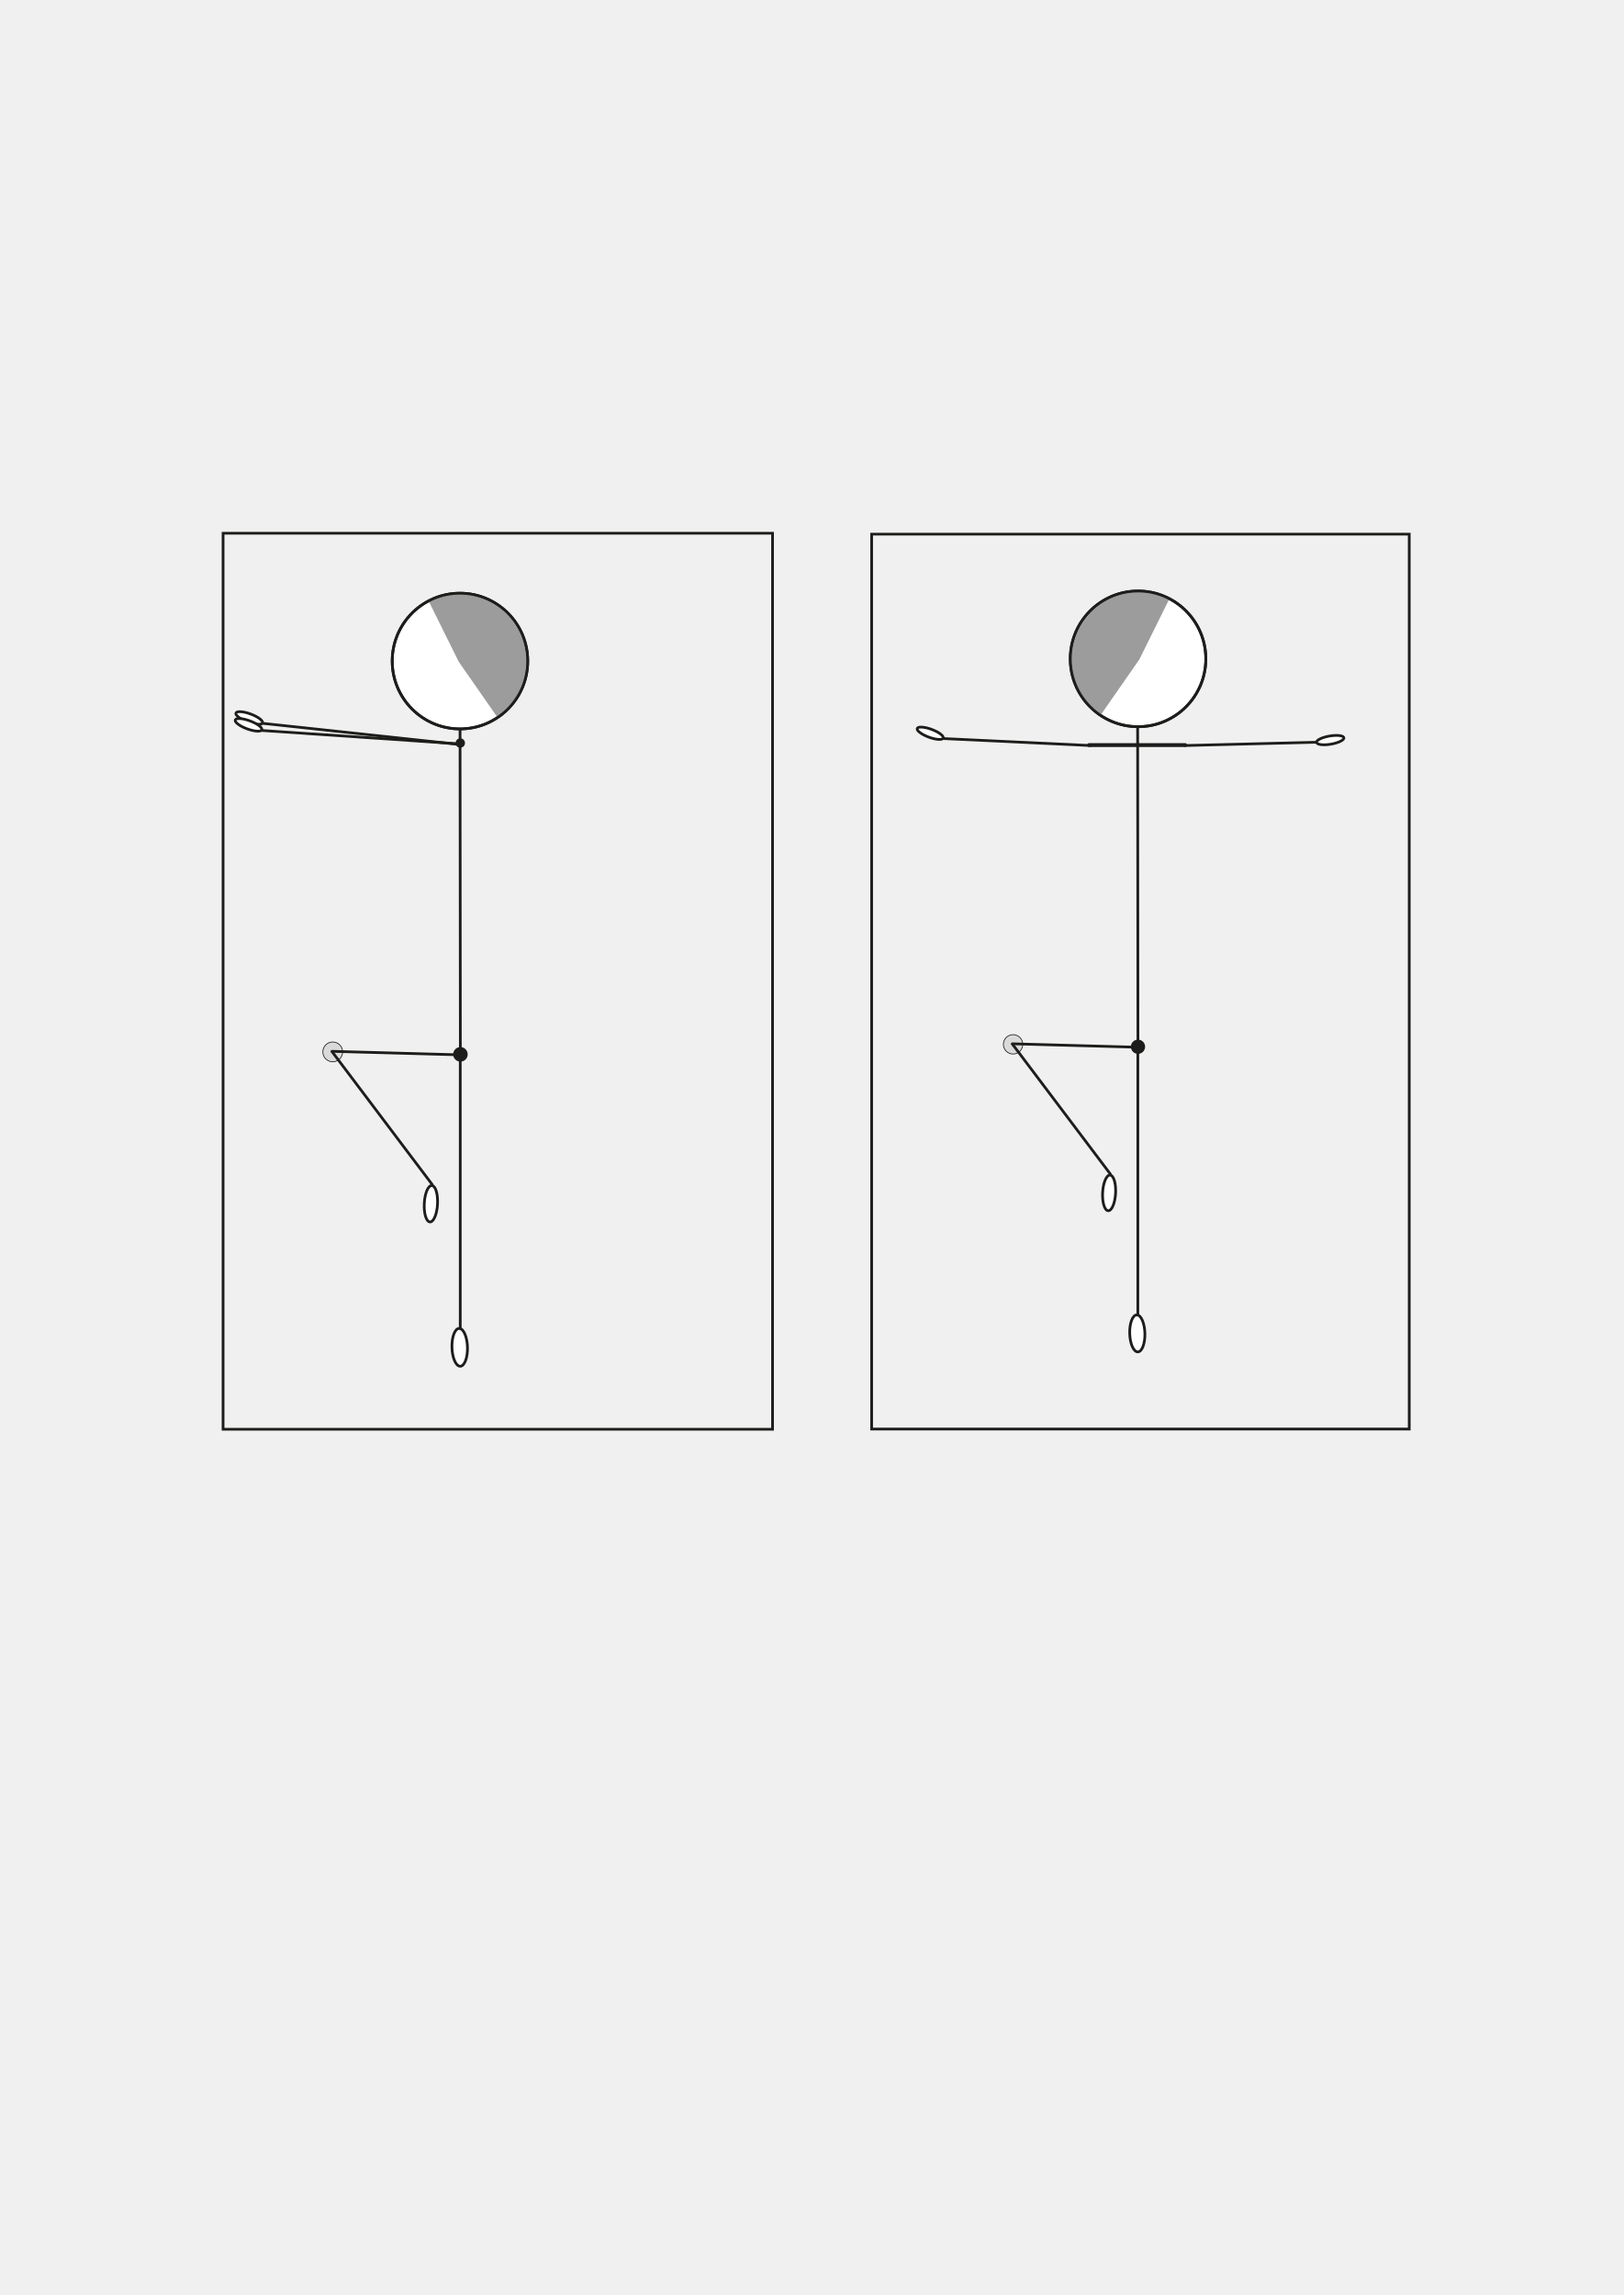
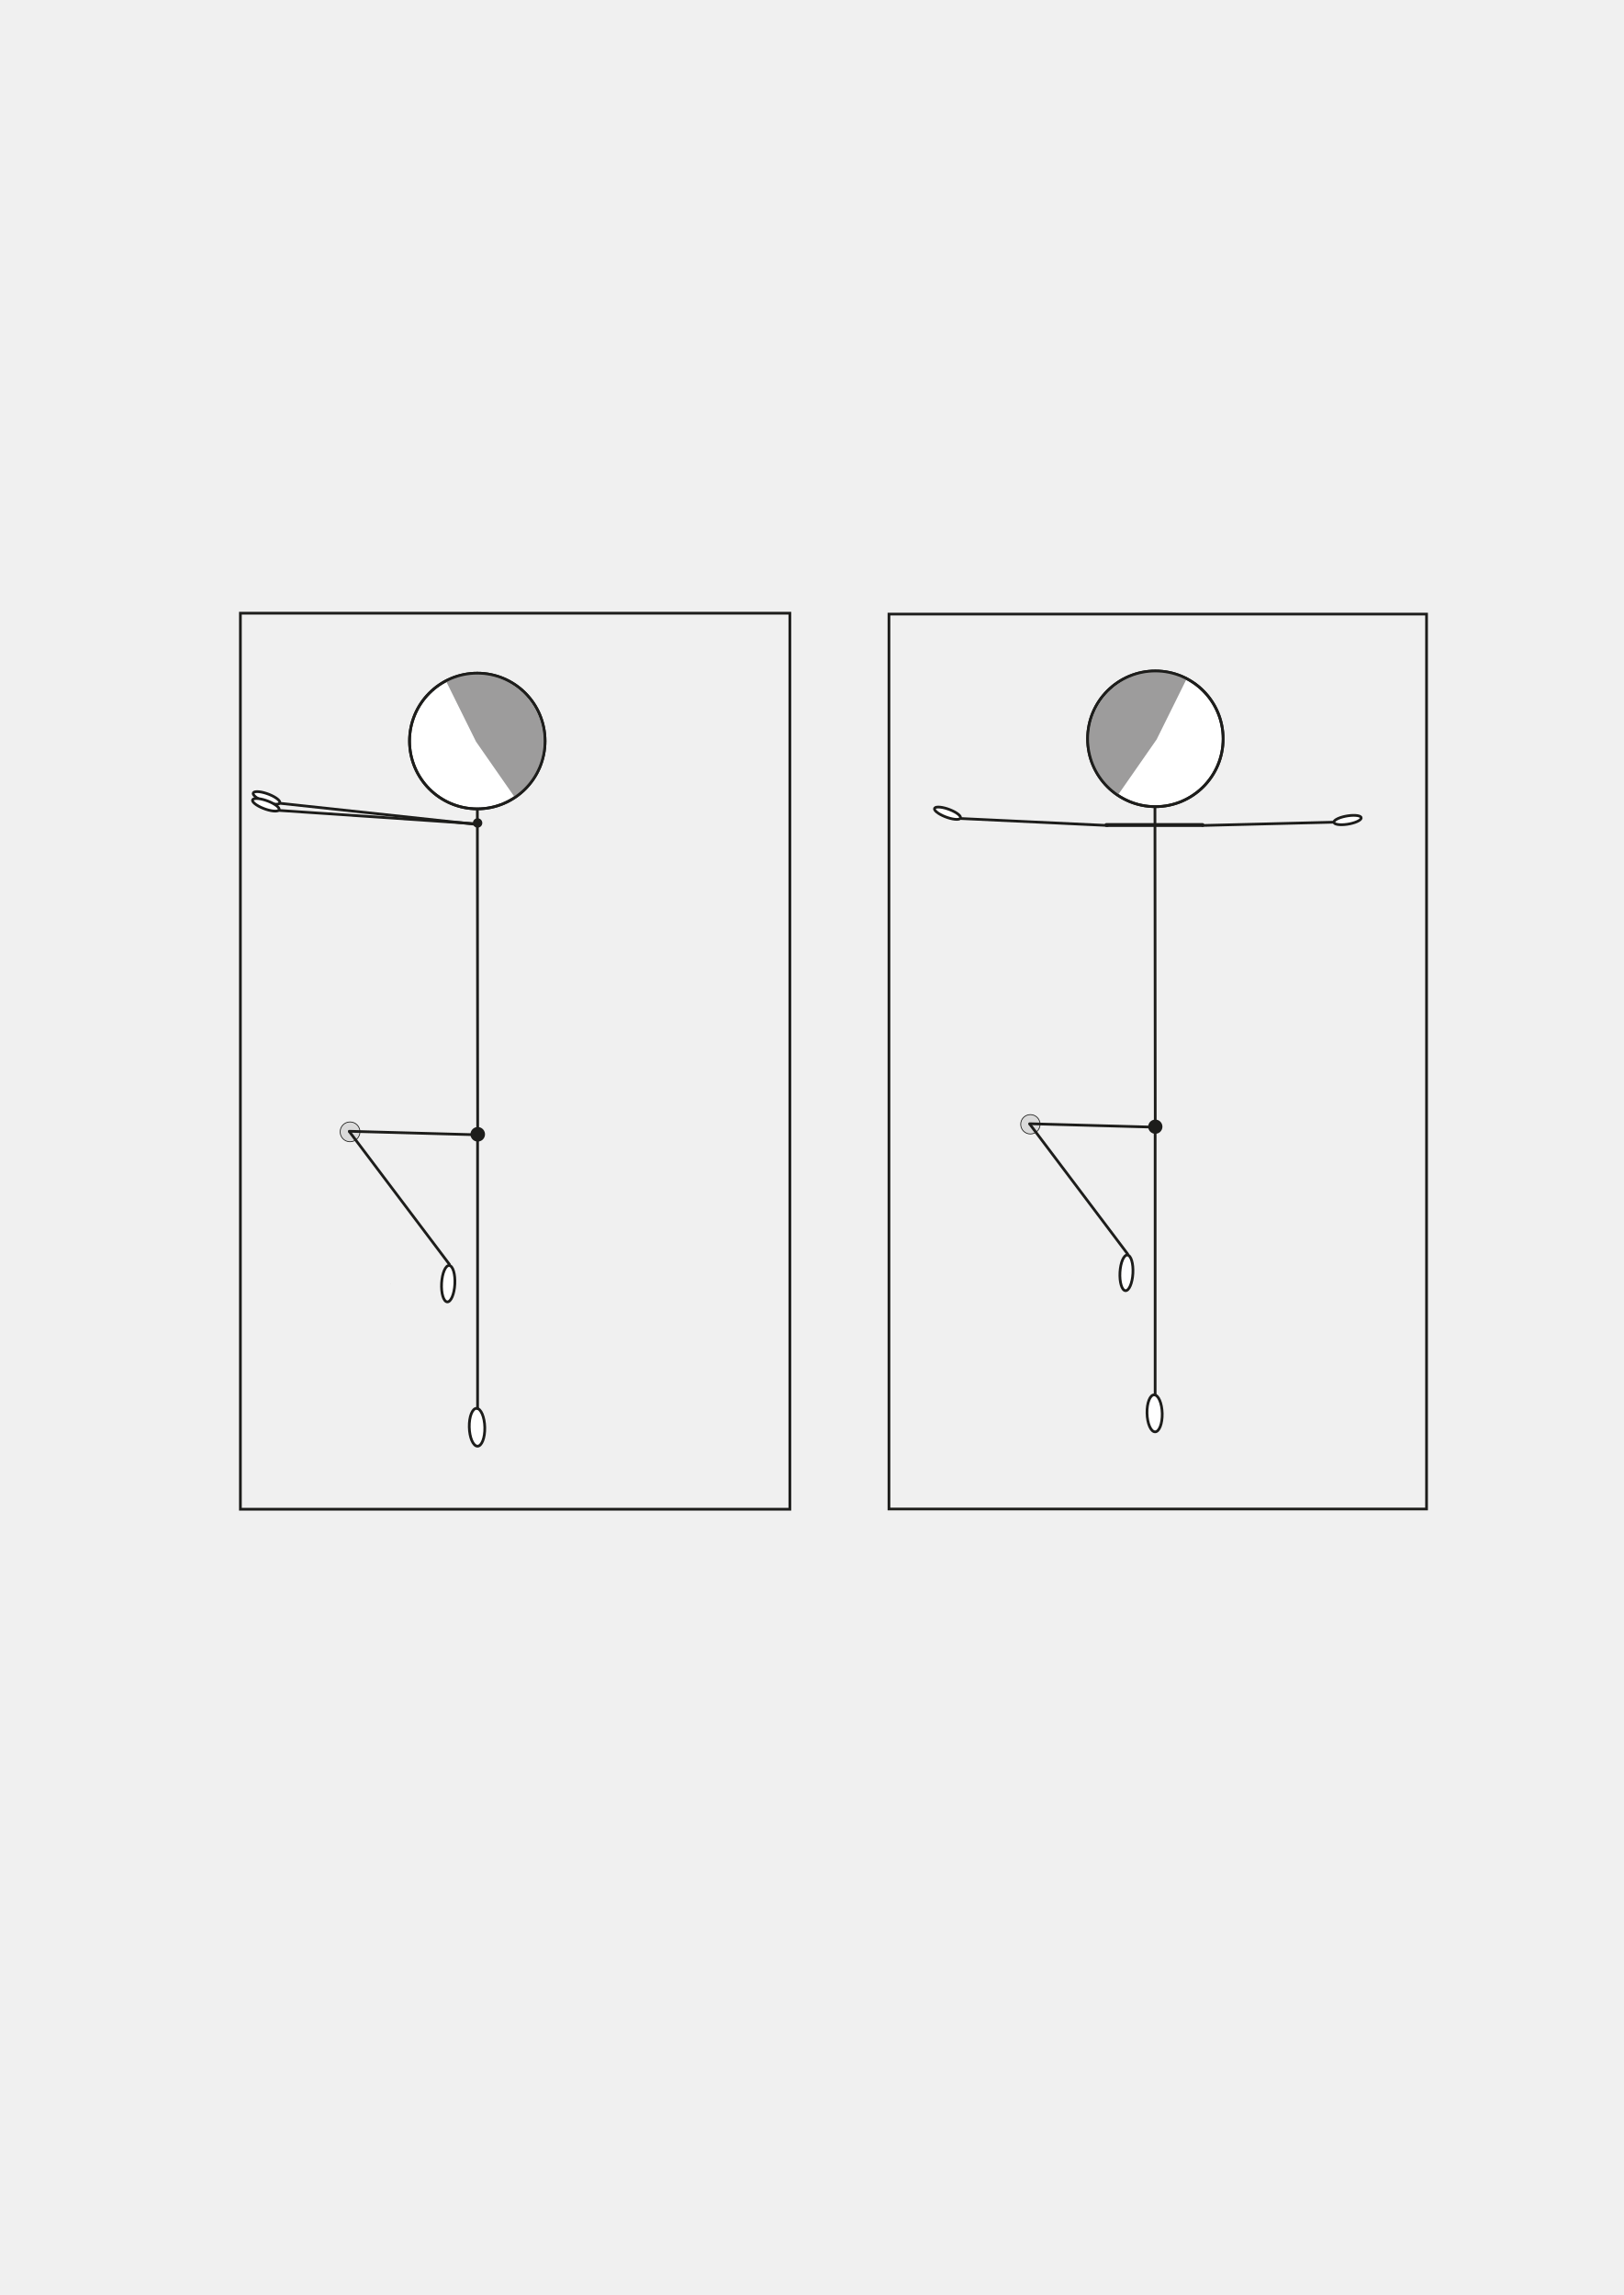
<svg xmlns="http://www.w3.org/2000/svg" width="100%" height="100%" viewBox="0 0 2481 3508" version="1.1" xml:space="preserve" style="fill-rule:evenodd;clip-rule:evenodd;stroke-linecap:round;stroke-miterlimit:10;">
-   <g id="RumpfDrehungBoden" transform="matrix(4.16667,0,0,4.16667,0,0)">
-     <g transform="matrix(1,0,0,1,0,-121.948)">
+   <g id="RumpfDrehungBoden" transform="matrix(4.16667,0,0,4.16667,-4.53014,122.2)">
+     <g transform="matrix(1,0,0,1,7.43999,-121.948)">
      <rect x="81.832" y="317.566" width="201.566" height="328.706" style="fill:none;stroke:rgb(29,29,27);stroke-width:1px;" />
    </g>
-     <g transform="matrix(1,0,0,1,122.059,382.256)">
+     <g transform="matrix(1,0,0,1,129.499,382.256)">
      <path d="M0,7.265C-2.006,7.265 -3.633,5.639 -3.633,3.632C-3.633,1.626 -2.006,0 0,0C2.006,0 3.633,1.626 3.633,3.632C3.633,5.639 2.006,7.265 0,7.265" style="fill:rgb(218,218,218);fill-rule:nonzero;" />
    </g>
-     <g transform="matrix(1,0,0,1,122.059,382.256)">
+     <g transform="matrix(1,0,0,1,129.499,382.256)">
      <path d="M0,7.265C-2.006,7.265 -3.633,5.639 -3.633,3.632C-3.633,1.626 -2.006,0 0,0C2.006,0 3.633,1.626 3.633,3.632C3.633,5.639 2.006,7.265 0,7.265Z" style="fill:none;fill-rule:nonzero;stroke:rgb(29,29,27);stroke-width:0.28px;stroke-linecap:butt;" />
    </g>
-     <g transform="matrix(-0.999768,0.021543,0.021543,0.999768,168.938,501.201)">
+     <g transform="matrix(-0.999768,0.021543,0.021543,0.999768,176.378,501.201)">
      <path d="M0.149,-13.878C1.721,-13.944 2.996,-10.891 2.996,-7.058C2.997,-3.226 1.721,-0.065 0.149,0.002C-1.422,0.068 -2.697,-2.984 -2.697,-6.817C-2.698,-10.65 -1.422,-13.811 0.149,-13.878Z" style="fill:white;fill-rule:nonzero;stroke:rgb(29,29,27);stroke-width:1px;stroke-linecap:butt;" />
    </g>
-     <g transform="matrix(0.000952731,1,1,-0.000952731,228.647,327.012)">
+     <g transform="matrix(0.000952731,1,1,-0.000952731,236.087,327.012)">
      <path d="M-59.771,-59.828L59.885,-59.828" style="fill:none;fill-rule:nonzero;stroke:rgb(29,29,27);stroke-width:1px;" />
    </g>
-     <g transform="matrix(-0.994274,-0.106862,-0.106862,0.994274,96.8937,261.499)">
+     <g transform="matrix(-0.994274,-0.106862,-0.106862,0.994274,104.334,261.499)">
      <path d="M-72.717,3.897L0.209,3.896" style="fill:none;fill-rule:nonzero;stroke:rgb(29,29,27);stroke-width:1px;" />
    </g>
-     <g transform="matrix(0.00507313,0.999987,0.999987,-0.00507313,91.3781,259.941)">
+     <g transform="matrix(0.00507313,0.999987,0.999987,-0.00507313,98.8181,259.941)">
      <path d="M3.449,-3.432C2.162,-5.351 1.118,-5.361 1.117,-3.455C1.118,-1.55 2.162,1.55 3.449,3.467C4.737,5.386 5.781,5.396 5.781,3.491C5.781,1.585 4.737,-1.514 3.449,-3.432Z" style="fill:white;fill-rule:nonzero;stroke:rgb(29,29,27);stroke-width:1px;stroke-linecap:butt;" />
    </g>
-     <g transform="matrix(0,1,1,0,218.858,437.361)">
+     <g transform="matrix(0,1,1,0,226.298,437.361)">
      <path d="M-50.021,-50.021L50.021,-50.021" style="fill:none;fill-rule:nonzero;stroke:rgb(29,29,27);stroke-width:1px;" />
    </g>
-     <g transform="matrix(0,1,1,0,136.866,441.592)">
+     <g transform="matrix(0,1,1,0,144.306,441.592)">
      <path d="M0.123,-0.123C0.145,-0.123 0.164,-0.068 0.164,-0.001C0.164,0.067 0.145,0.123 0.123,0.123C0.1,0.123 0.082,0.067 0.082,-0.001C0.082,-0.068 0.1,-0.123 0.123,-0.123" style="fill:rgb(157,156,156);fill-rule:nonzero;" />
    </g>
-     <g transform="matrix(0,-1,-1,0,168.85,270.859)">
+     <g transform="matrix(0,-1,-1,0,176.29,270.859)">
      <path d="M-1.722,-1.722C-2.673,-1.722 -3.444,-0.951 -3.444,0C-3.444,0.951 -2.673,1.722 -1.722,1.722C-0.771,1.722 0,0.951 0,0C0,-0.951 -0.771,-1.722 -1.722,-1.722" style="fill:rgb(29,29,27);fill-rule:nonzero;" />
    </g>
-     <g transform="matrix(0,-1,-1,0,168.736,217.655)">
+     <g transform="matrix(0,-1,-1,0,176.176,217.655)">
      <ellipse cx="-24.856" cy="0" rx="24.89" ry="24.857" style="fill:white;stroke:rgb(29,29,27);stroke-width:1px;stroke-linecap:butt;" />
    </g>
-     <g transform="matrix(1,0,0,1,168.267,238.278)">
+     <g transform="matrix(1,0,0,1,175.707,238.278)">
      <path d="M0,4.462L-11.046,-17.842C-7.612,-19.543 -3.832,-20.428 0,-20.428C13.654,-20.428 24.89,-9.192 24.89,4.462C24.89,12.6 20.898,20.241 14.219,24.89L0,4.462Z" style="fill:rgb(157,156,156);fill-rule:nonzero;" />
    </g>
-     <g transform="matrix(3.33067e-18,-1,-1,-3.33067e-18,168.736,217.655)">
+     <g transform="matrix(3.33067e-18,-1,-1,-3.33067e-18,176.176,217.655)">
      <ellipse cx="-24.856" cy="0" rx="24.89" ry="24.857" style="fill:none;stroke:rgb(29,29,27);stroke-width:1px;stroke-linecap:butt;" />
    </g>
-     <g transform="matrix(-0.999623,-0.0274601,-0.0274601,0.999623,121.818,385.034)">
+     <g transform="matrix(-0.999623,-0.0274601,-0.0274601,0.999623,129.258,385.034)">
      <path d="M-47.005,0.646L0.009,0.646" style="fill:none;fill-rule:nonzero;stroke:rgb(29,29,27);stroke-width:1px;" />
    </g>
-     <g transform="matrix(-0.998477,-0.0551637,-0.0551637,0.998477,157.332,448.237)">
+     <g transform="matrix(-0.998477,-0.0551637,-0.0551637,0.998477,164.772,448.237)">
      <path d="M-0.369,-13.368C0.976,-13.397 2.065,-10.424 2.066,-6.73C2.066,-3.036 0.976,-0.018 -0.369,0.01C-1.714,0.039 -2.803,-2.933 -2.804,-6.627C-2.804,-10.322 -1.714,-13.339 -0.369,-13.368" style="fill:white;fill-rule:nonzero;" />
    </g>
-     <g transform="matrix(-0.998477,-0.0551637,-0.0551637,0.998477,157.332,448.237)">
+     <g transform="matrix(-0.998477,-0.0551637,-0.0551637,0.998477,164.772,448.237)">
      <path d="M-0.369,-13.368C0.976,-13.397 2.065,-10.424 2.066,-6.73C2.066,-3.036 0.976,-0.018 -0.369,0.01C-1.714,0.039 -2.803,-2.933 -2.804,-6.627C-2.804,-10.322 -1.714,-13.339 -0.369,-13.368Z" style="fill:none;fill-rule:nonzero;stroke:rgb(29,29,27);stroke-width:1px;stroke-linecap:butt;" />
    </g>
-     <g transform="matrix(0.601838,0.798618,0.798618,-0.601838,148.579,380.861)">
+     <g transform="matrix(0.601838,0.798618,0.798618,-0.601838,156.019,380.861)">
      <path d="M-12.139,-24.349L48.837,-24.349" style="fill:none;fill-rule:nonzero;stroke:rgb(29,29,27);stroke-width:1px;" />
    </g>
-     <g transform="matrix(-0.997706,-0.0676991,-0.0676991,0.997706,96.3247,265.539)">
+     <g transform="matrix(-0.997706,-0.0676991,-0.0676991,0.997706,103.765,265.539)">
      <path d="M-72.355,2.452L0.083,2.452" style="fill:none;fill-rule:nonzero;stroke:rgb(29,29,27);stroke-width:1px;" />
    </g>
-     <g transform="matrix(-0.747823,0.663899,0.663899,0.747823,171.548,387.104)">
+     <g transform="matrix(-0.747823,0.663899,0.663899,0.747823,178.988,387.104)">
      <path d="M1.771,-4.665C0.298,-4.665 -0.897,-3.47 -0.898,-1.996C-0.898,-0.522 0.297,0.673 1.771,0.673C3.245,0.673 4.44,-0.522 4.44,-1.996C4.44,-3.47 3.245,-4.665 1.771,-4.665" style="fill:rgb(29,29,27);fill-rule:nonzero;" />
    </g>
-     <g transform="matrix(0.00507313,0.999987,0.999987,-0.00507313,91.1313,262.47)">
+     <g transform="matrix(0.00507313,0.999987,0.999987,-0.00507313,98.5713,262.47)">
      <path d="M3.449,-3.432C2.162,-5.351 1.118,-5.361 1.117,-3.455C1.118,-1.55 2.162,1.55 3.449,3.467C4.737,5.386 5.781,5.396 5.781,3.491C5.781,1.585 4.737,-1.514 3.449,-3.432" style="fill:white;fill-rule:nonzero;" />
    </g>
-     <g transform="matrix(0.00507313,0.999987,0.999987,-0.00507313,91.1313,262.47)">
+     <g transform="matrix(0.00507313,0.999987,0.999987,-0.00507313,98.5713,262.47)">
      <path d="M3.449,-3.432C2.162,-5.351 1.118,-5.361 1.117,-3.455C1.118,-1.55 2.162,1.55 3.449,3.467C4.737,5.386 5.781,5.396 5.781,3.491C5.781,1.585 4.737,-1.514 3.449,-3.432Z" style="fill:none;fill-rule:nonzero;stroke:rgb(29,29,27);stroke-width:1px;stroke-linecap:butt;" />
    </g>
-     <g transform="matrix(1,0,0,1,0,-121.691)">
+     <g transform="matrix(1,0,0,1,7.43999,-121.691)">
      <rect x="319.752" y="317.642" width="197.206" height="328.297" style="fill:none;stroke:rgb(29,29,27);stroke-width:1px;" />
    </g>
-     <g transform="matrix(1,0,0,1,371.631,379.565)">
+     <g transform="matrix(1,0,0,1,379.071,379.565)">
      <path d="M0,7.108C-1.963,7.108 -3.554,5.517 -3.554,3.554C-3.554,1.591 -1.963,0 0,0C1.963,0 3.554,1.591 3.554,3.554C3.554,5.517 1.963,7.108 0,7.108" style="fill:rgb(218,218,218);fill-rule:nonzero;" />
    </g>
-     <g transform="matrix(1,0,0,1,371.631,379.565)">
+     <g transform="matrix(1,0,0,1,379.071,379.565)">
      <path d="M0,7.108C-1.963,7.108 -3.554,5.517 -3.554,3.554C-3.554,1.591 -1.963,0 0,0C1.963,0 3.554,1.591 3.554,3.554C3.554,5.517 1.963,7.108 0,7.108Z" style="fill:none;fill-rule:nonzero;stroke:rgb(29,29,27);stroke-width:0.28px;stroke-linecap:butt;" />
    </g>
-     <g transform="matrix(-0.999769,0.0215036,0.0215036,0.999769,417.495,495.939)">
+     <g transform="matrix(-0.999769,0.0215036,0.0215036,0.999769,424.935,495.939)">
      <path d="M0.146,-13.579C1.684,-13.644 2.931,-10.657 2.931,-6.907C2.931,-3.157 1.684,-0.065 0.146,0.001C-1.393,0.067 -2.639,-2.921 -2.639,-6.671C-2.64,-10.421 -1.392,-13.513 0.146,-13.579Z" style="fill:white;fill-rule:nonzero;stroke:rgb(29,29,27);stroke-width:1px;stroke-linecap:butt;" />
    </g>
-     <g transform="matrix(0.0009567,1,1,-0.0009567,475.914,325.515)">
+     <g transform="matrix(0.0009567,1,1,-0.0009567,483.354,325.515)">
      <path d="M-58.479,-58.535L58.591,-58.535" style="fill:none;fill-rule:nonzero;stroke:rgb(29,29,27);stroke-width:1px;" />
    </g>
-     <g transform="matrix(-0.998878,-0.0473634,-0.0473634,0.998878,346.38,269.683)">
+     <g transform="matrix(-0.998878,-0.0473634,-0.0473634,0.998878,353.82,269.683)">
      <path d="M-53.661,1.272L0.03,1.271" style="fill:none;fill-rule:nonzero;stroke:rgb(29,29,27);stroke-width:1px;" />
    </g>
-     <g transform="matrix(0.00503697,0.999987,0.999987,-0.00503697,341.199,265.623)">
+     <g transform="matrix(0.00503697,0.999987,0.999987,-0.00503697,348.639,265.623)">
      <path d="M3.375,-3.358C2.116,-5.234 1.094,-5.245 1.094,-3.381C1.094,-1.517 2.115,1.516 3.375,3.393C4.635,5.269 5.656,5.28 5.657,3.416C5.656,1.552 4.635,-1.481 3.375,-3.358Z" style="fill:white;fill-rule:nonzero;stroke:rgb(29,29,27);stroke-width:1px;stroke-linecap:butt;" />
    </g>
-     <g transform="matrix(0,1,1,0,466.336,433.478)">
+     <g transform="matrix(0,1,1,0,473.776,433.478)">
      <path d="M-48.939,-48.939L48.939,-48.939" style="fill:none;fill-rule:nonzero;stroke:rgb(29,29,27);stroke-width:1px;" />
    </g>
-     <g transform="matrix(0,1,1,0,386.117,437.618)">
+     <g transform="matrix(0,1,1,0,393.557,437.618)">
      <path d="M0.12,-0.12C0.142,-0.12 0.16,-0.066 0.16,0.001C0.16,0.066 0.142,0.12 0.12,0.12C0.098,0.12 0.08,0.066 0.08,0.001C0.08,-0.066 0.098,-0.12 0.12,-0.12" style="fill:rgb(157,156,156);fill-rule:nonzero;" />
    </g>
-     <g transform="matrix(-0.999623,-0.0274581,-0.0274581,0.999623,371.395,382.283)">
+     <g transform="matrix(-0.999623,-0.0274581,-0.0274581,0.999623,378.835,382.283)">
      <path d="M-45.989,0.631L0.009,0.631" style="fill:none;fill-rule:nonzero;stroke:rgb(29,29,27);stroke-width:1px;" />
    </g>
-     <g transform="matrix(-0.998478,-0.0551569,-0.0551569,0.998478,406.141,444.12)">
+     <g transform="matrix(-0.998478,-0.0551569,-0.0551569,0.998478,413.581,444.12)">
      <path d="M-0.361,-13.08C0.955,-13.107 2.021,-10.2 2.021,-6.586C2.021,-2.971 0.955,-0.019 -0.361,0.01C-1.677,0.037 -2.743,-2.87 -2.742,-6.484C-2.743,-10.1 -1.677,-13.052 -0.361,-13.08" style="fill:white;fill-rule:nonzero;" />
    </g>
-     <g transform="matrix(-0.998478,-0.0551569,-0.0551569,0.998478,406.141,444.12)">
+     <g transform="matrix(-0.998478,-0.0551569,-0.0551569,0.998478,413.581,444.12)">
      <path d="M-0.361,-13.08C0.955,-13.107 2.021,-10.2 2.021,-6.586C2.021,-2.971 0.955,-0.019 -0.361,0.01C-1.677,0.037 -2.743,-2.87 -2.742,-6.484C-2.743,-10.1 -1.677,-13.052 -0.361,-13.08Z" style="fill:none;fill-rule:nonzero;stroke:rgb(29,29,27);stroke-width:1px;stroke-linecap:butt;" />
    </g>
-     <g transform="matrix(0.601833,0.798622,0.798622,-0.601833,397.578,378.201)">
+     <g transform="matrix(0.601833,0.798622,0.798622,-0.601833,405.018,378.201)">
      <path d="M-11.877,-23.822L47.781,-23.822" style="fill:none;fill-rule:nonzero;stroke:rgb(29,29,27);stroke-width:1px;" />
    </g>
-     <g transform="matrix(0.999688,-0.0249906,-0.0249906,-0.999688,434.809,274.091)">
+     <g transform="matrix(0.999688,-0.0249906,-0.0249906,-0.999688,442.249,274.091)">
      <path d="M-0.007,0.596L47.69,0.596" style="fill:none;fill-rule:nonzero;stroke:rgb(29,29,27);stroke-width:1px;" />
    </g>
-     <g transform="matrix(-0.7478,0.663924,0.663924,0.7478,420.049,384.307)">
+     <g transform="matrix(-0.7478,0.663924,0.663924,0.7478,427.489,384.307)">
      <path d="M1.733,-4.563C0.291,-4.563 -0.878,-3.394 -0.878,-1.952C-0.878,-0.51 0.291,0.659 1.733,0.659C3.174,0.659 4.344,-0.511 4.344,-1.952C4.344,-3.395 3.174,-4.563 1.733,-4.563" style="fill:rgb(29,29,27);fill-rule:nonzero;" />
    </g>
-     <g transform="matrix(0.503714,0.86387,0.86387,-0.503714,485.045,269.842)">
+     <g transform="matrix(0.503714,0.86387,0.86387,-0.503714,492.485,269.842)">
      <path d="M2.916,-1.675C1.656,-3.552 0.635,-3.562 0.634,-1.698C0.634,0.166 1.656,3.198 2.915,5.075C4.175,6.952 5.196,6.962 5.197,5.098C5.197,3.234 4.175,0.202 2.916,-1.675" style="fill:white;fill-rule:nonzero;" />
    </g>
-     <g transform="matrix(0.503714,0.86387,0.86387,-0.503714,485.045,269.842)">
+     <g transform="matrix(0.503714,0.86387,0.86387,-0.503714,492.485,269.842)">
      <path d="M2.916,-1.675C1.656,-3.552 0.635,-3.562 0.634,-1.698C0.634,0.166 1.656,3.198 2.915,5.075C4.175,6.952 5.196,6.962 5.197,5.098C5.197,3.234 4.175,0.202 2.916,-1.675Z" style="fill:none;fill-rule:nonzero;stroke:rgb(29,29,27);stroke-width:1px;stroke-linecap:butt;" />
    </g>
-     <g transform="matrix(-1,0,0,1,399.518,273.324)">
+     <g transform="matrix(-1,0,0,1,406.958,273.324)">
      <path d="M-35.239,0L0,0" style="fill:none;fill-rule:nonzero;stroke:rgb(29,29,27);stroke-width:1.42px;" />
    </g>
-     <g transform="matrix(0,1,1,0,417.479,216.845)">
+     <g transform="matrix(0,1,1,0,424.919,216.845)">
      <ellipse cx="24.857" cy="0" rx="24.89" ry="24.857" style="fill:white;stroke:rgb(29,29,27);stroke-width:1px;stroke-linecap:butt;" />
    </g>
-     <g transform="matrix(1,0,0,1,417.947,237.468)">
+     <g transform="matrix(1,0,0,1,425.387,237.468)">
      <path d="M0,4.462L11.046,-17.842C7.612,-19.543 3.832,-20.428 0,-20.428C-13.654,-20.428 -24.89,-9.192 -24.89,4.462C-24.89,12.6 -20.898,20.241 -14.219,24.89L0,4.462Z" style="fill:rgb(157,156,156);fill-rule:nonzero;" />
    </g>
-     <g transform="matrix(0,1,1,0,417.479,216.845)">
+     <g transform="matrix(0,1,1,0,424.919,216.845)">
      <ellipse cx="24.857" cy="0" rx="24.89" ry="24.857" style="fill:none;stroke:rgb(29,29,27);stroke-width:1px;stroke-linecap:butt;" />
    </g>
  </g>
</svg>
